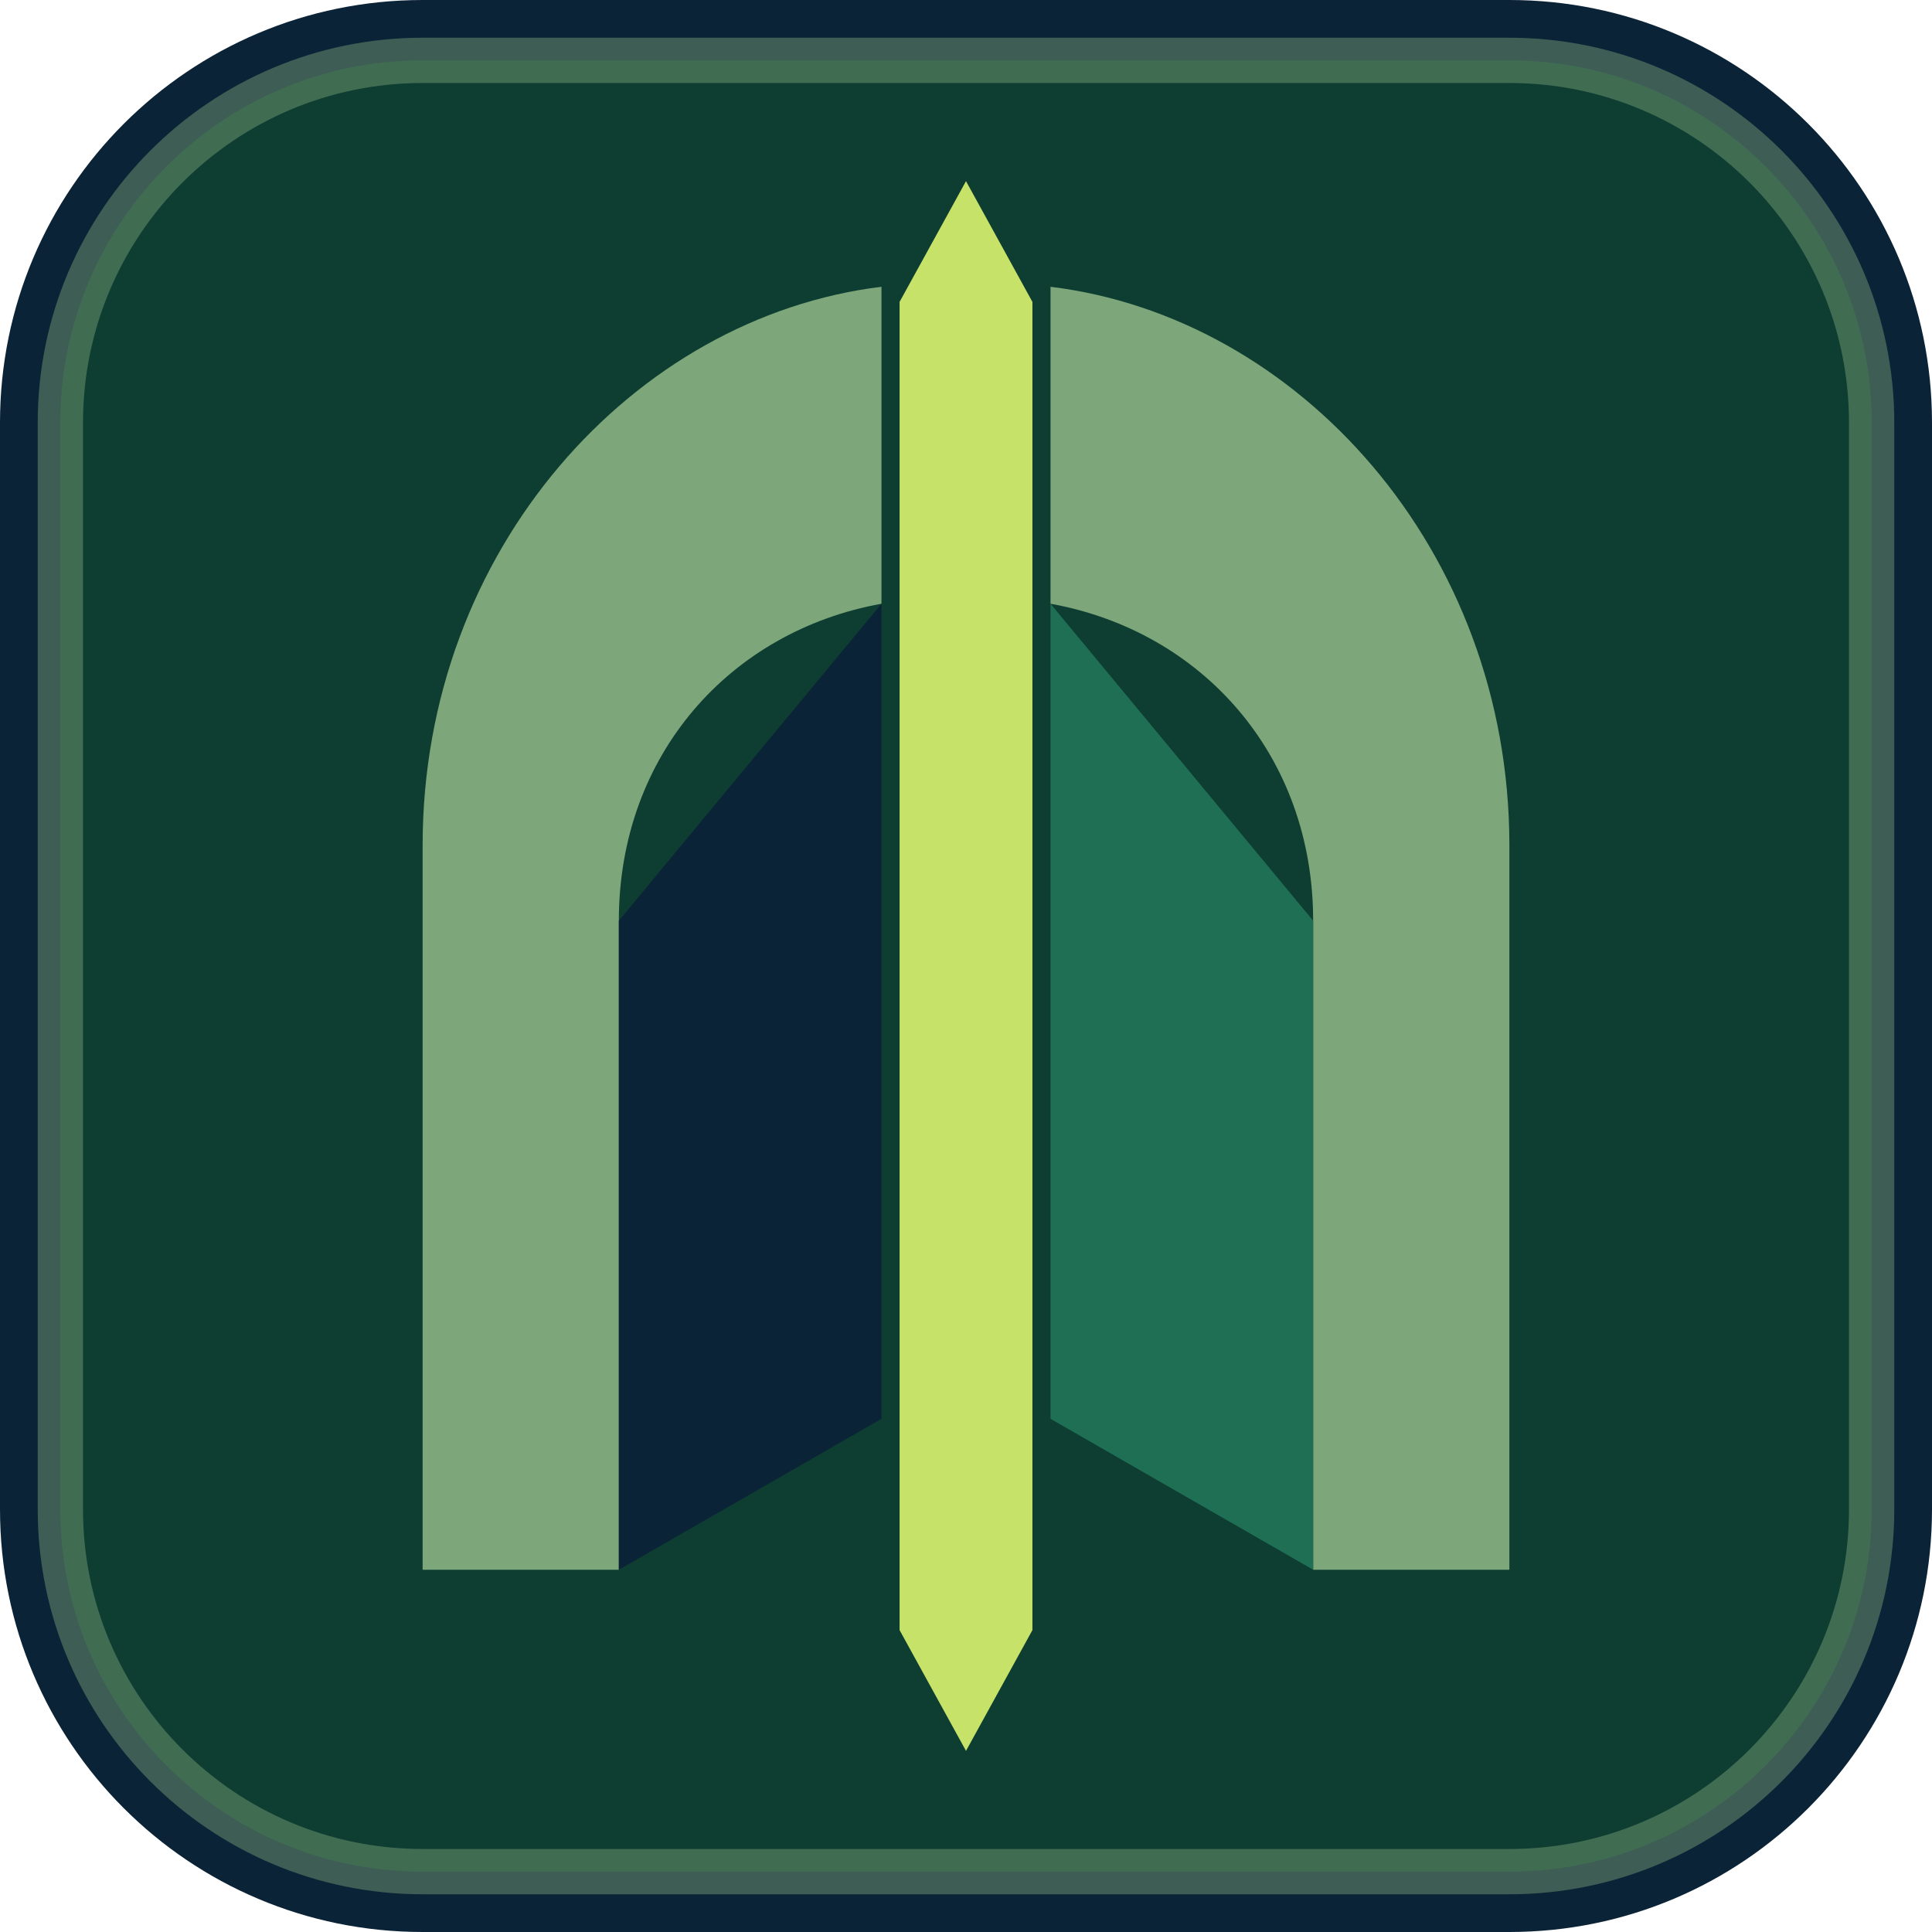
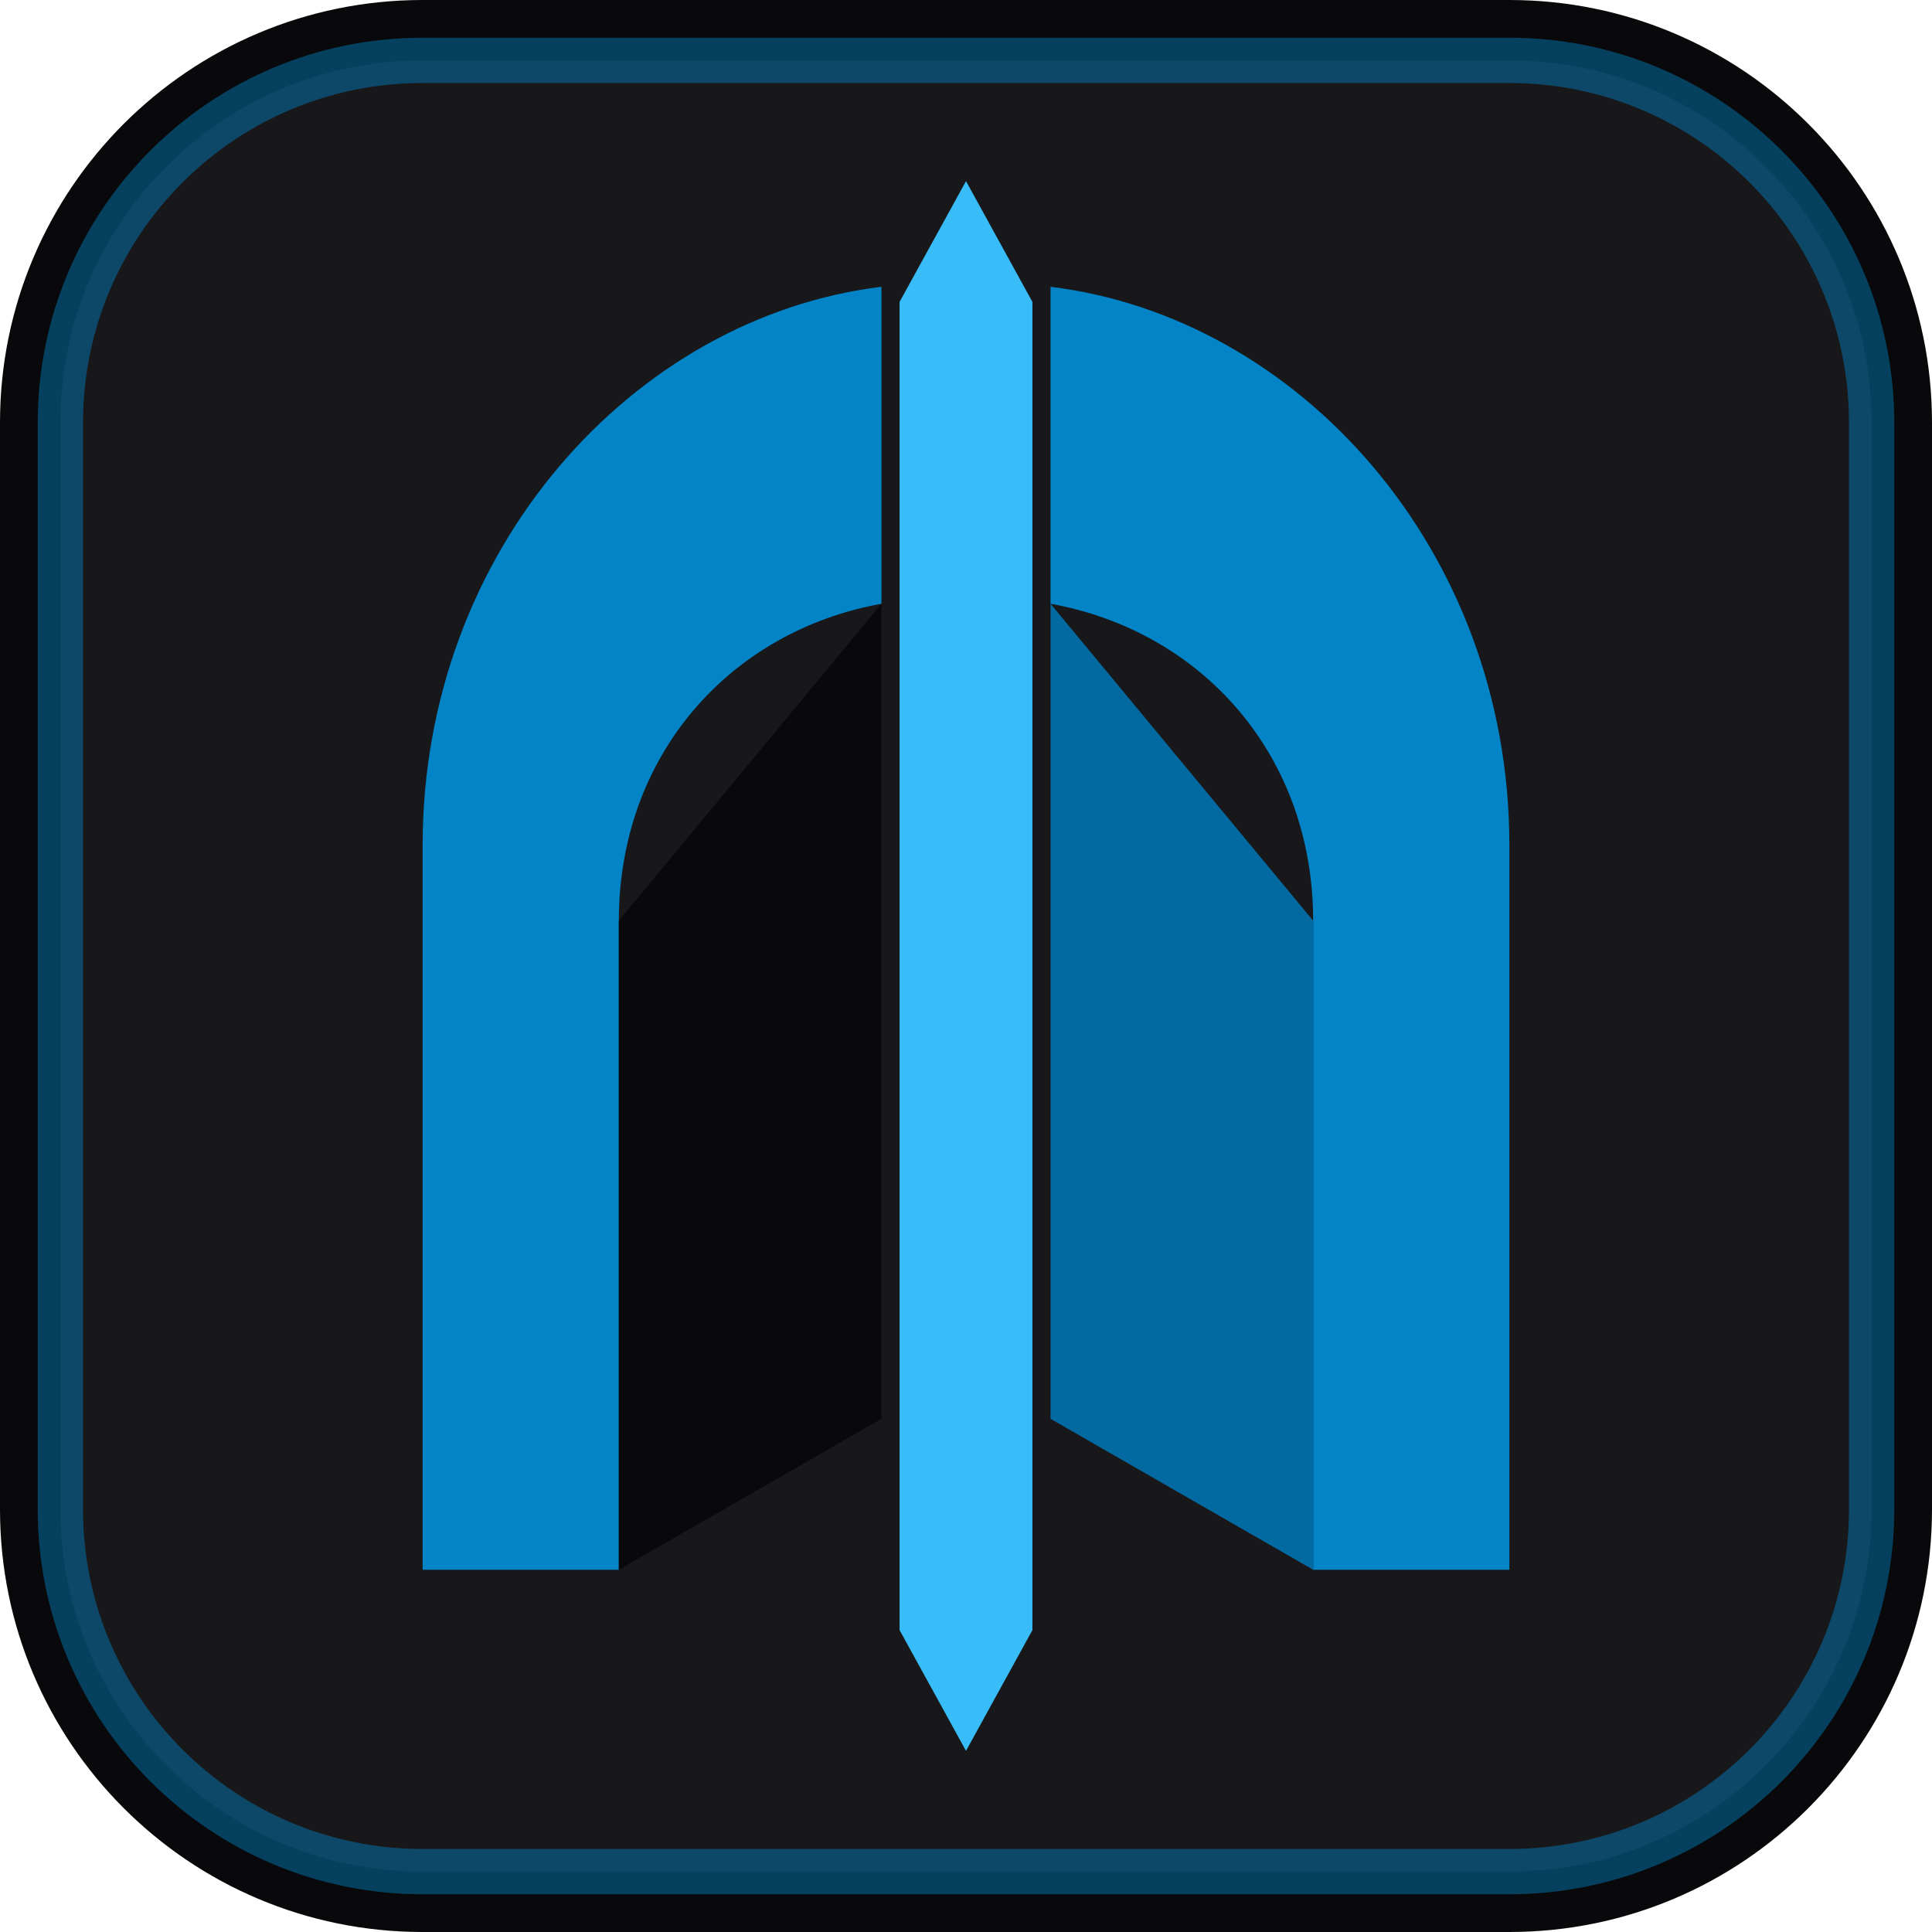
<svg xmlns="http://www.w3.org/2000/svg" viewBox="0 0 64 64" fill="none">
-   <rect width="64" height="64" rx="14" fill="#0B2337" />
-   <rect x="2" y="2" width="60" height="60" rx="12" fill="#0E3D32" stroke="#7DA77A" stroke-opacity="0.45" stroke-width="1.5" />
-   <path d="M14 52V28C14 18.2 21 10.5 29.2 9.5V20C24.2 20.9 20.5 25 20.5 30.5V52H14Z" fill="#7DA77A" />
-   <path d="M50 52V28C50 18.2 43 10.5 34.8 9.5V20C39.8 20.9 43.5 25 43.5 30.5V52H50Z" fill="#7DA77A" />
-   <path d="M20.5 30.5L29.2 20V47L20.5 52V30.5Z" fill="#0B2337" />
-   <path d="M43.5 30.5L34.8 20V47L43.5 52V30.5Z" fill="#1F6F54" />
-   <polygon points="32,6 34.2,10 34.2,54 32,58 29.8,54 29.8,10" fill="#C7E268" />
+   <rect width="64" height="64" rx="14" fill="#09090B" />
+   <rect x="2" y="2" width="60" height="60" rx="12" fill="#18181B" stroke="#0284C7" stroke-opacity="0.45" stroke-width="1.5" />
+   <path d="M14 52V28C14 18.2 21 10.5 29.2 9.5V20C24.2 20.9 20.5 25 20.5 30.5V52H14Z" fill="#0284C7" />
+   <path d="M50 52V28C50 18.2 43 10.5 34.8 9.5V20C39.8 20.9 43.5 25 43.5 30.5V52H50Z" fill="#0284C7" />
+   <path d="M20.5 30.5L29.2 20V47L20.5 52V30.5Z" fill="#09090B" />
+   <path d="M43.5 30.5L34.8 20V47L43.5 52V30.5Z" fill="#0369A1" />
+   <polygon points="32,6 34.2,10 34.2,54 32,58 29.8,54 29.8,10" fill="#38BDF8" />
</svg>
